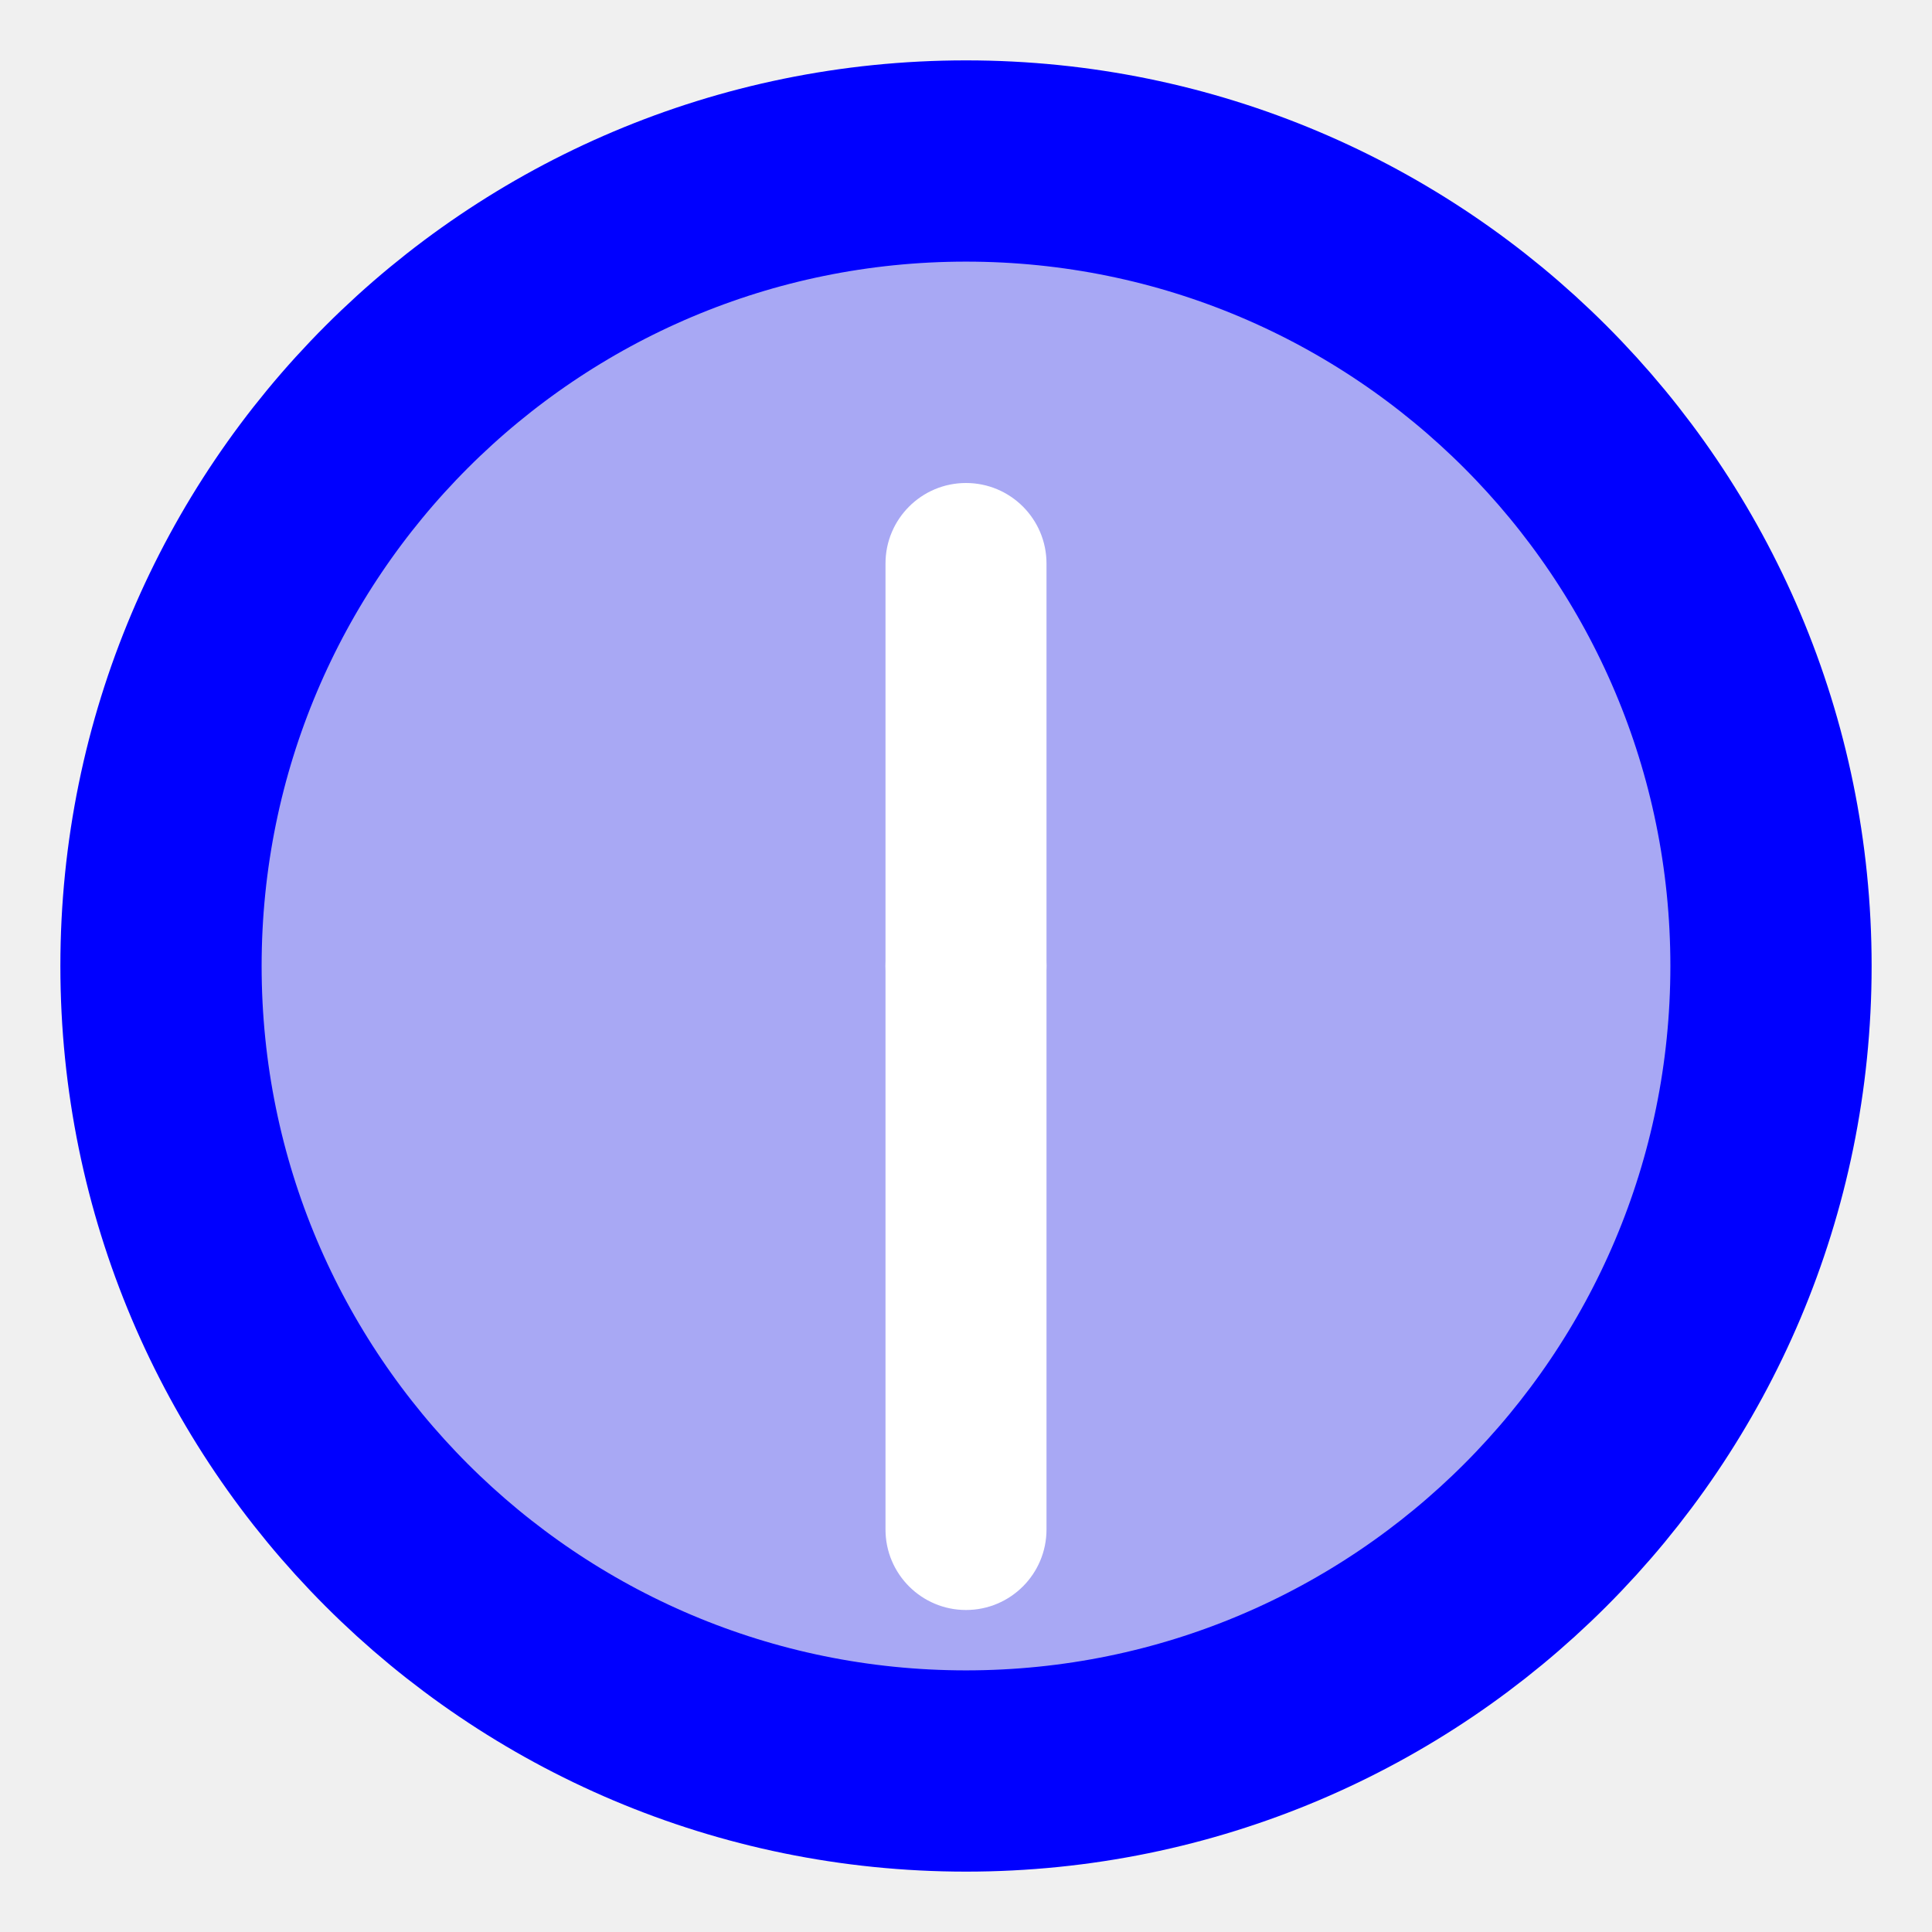
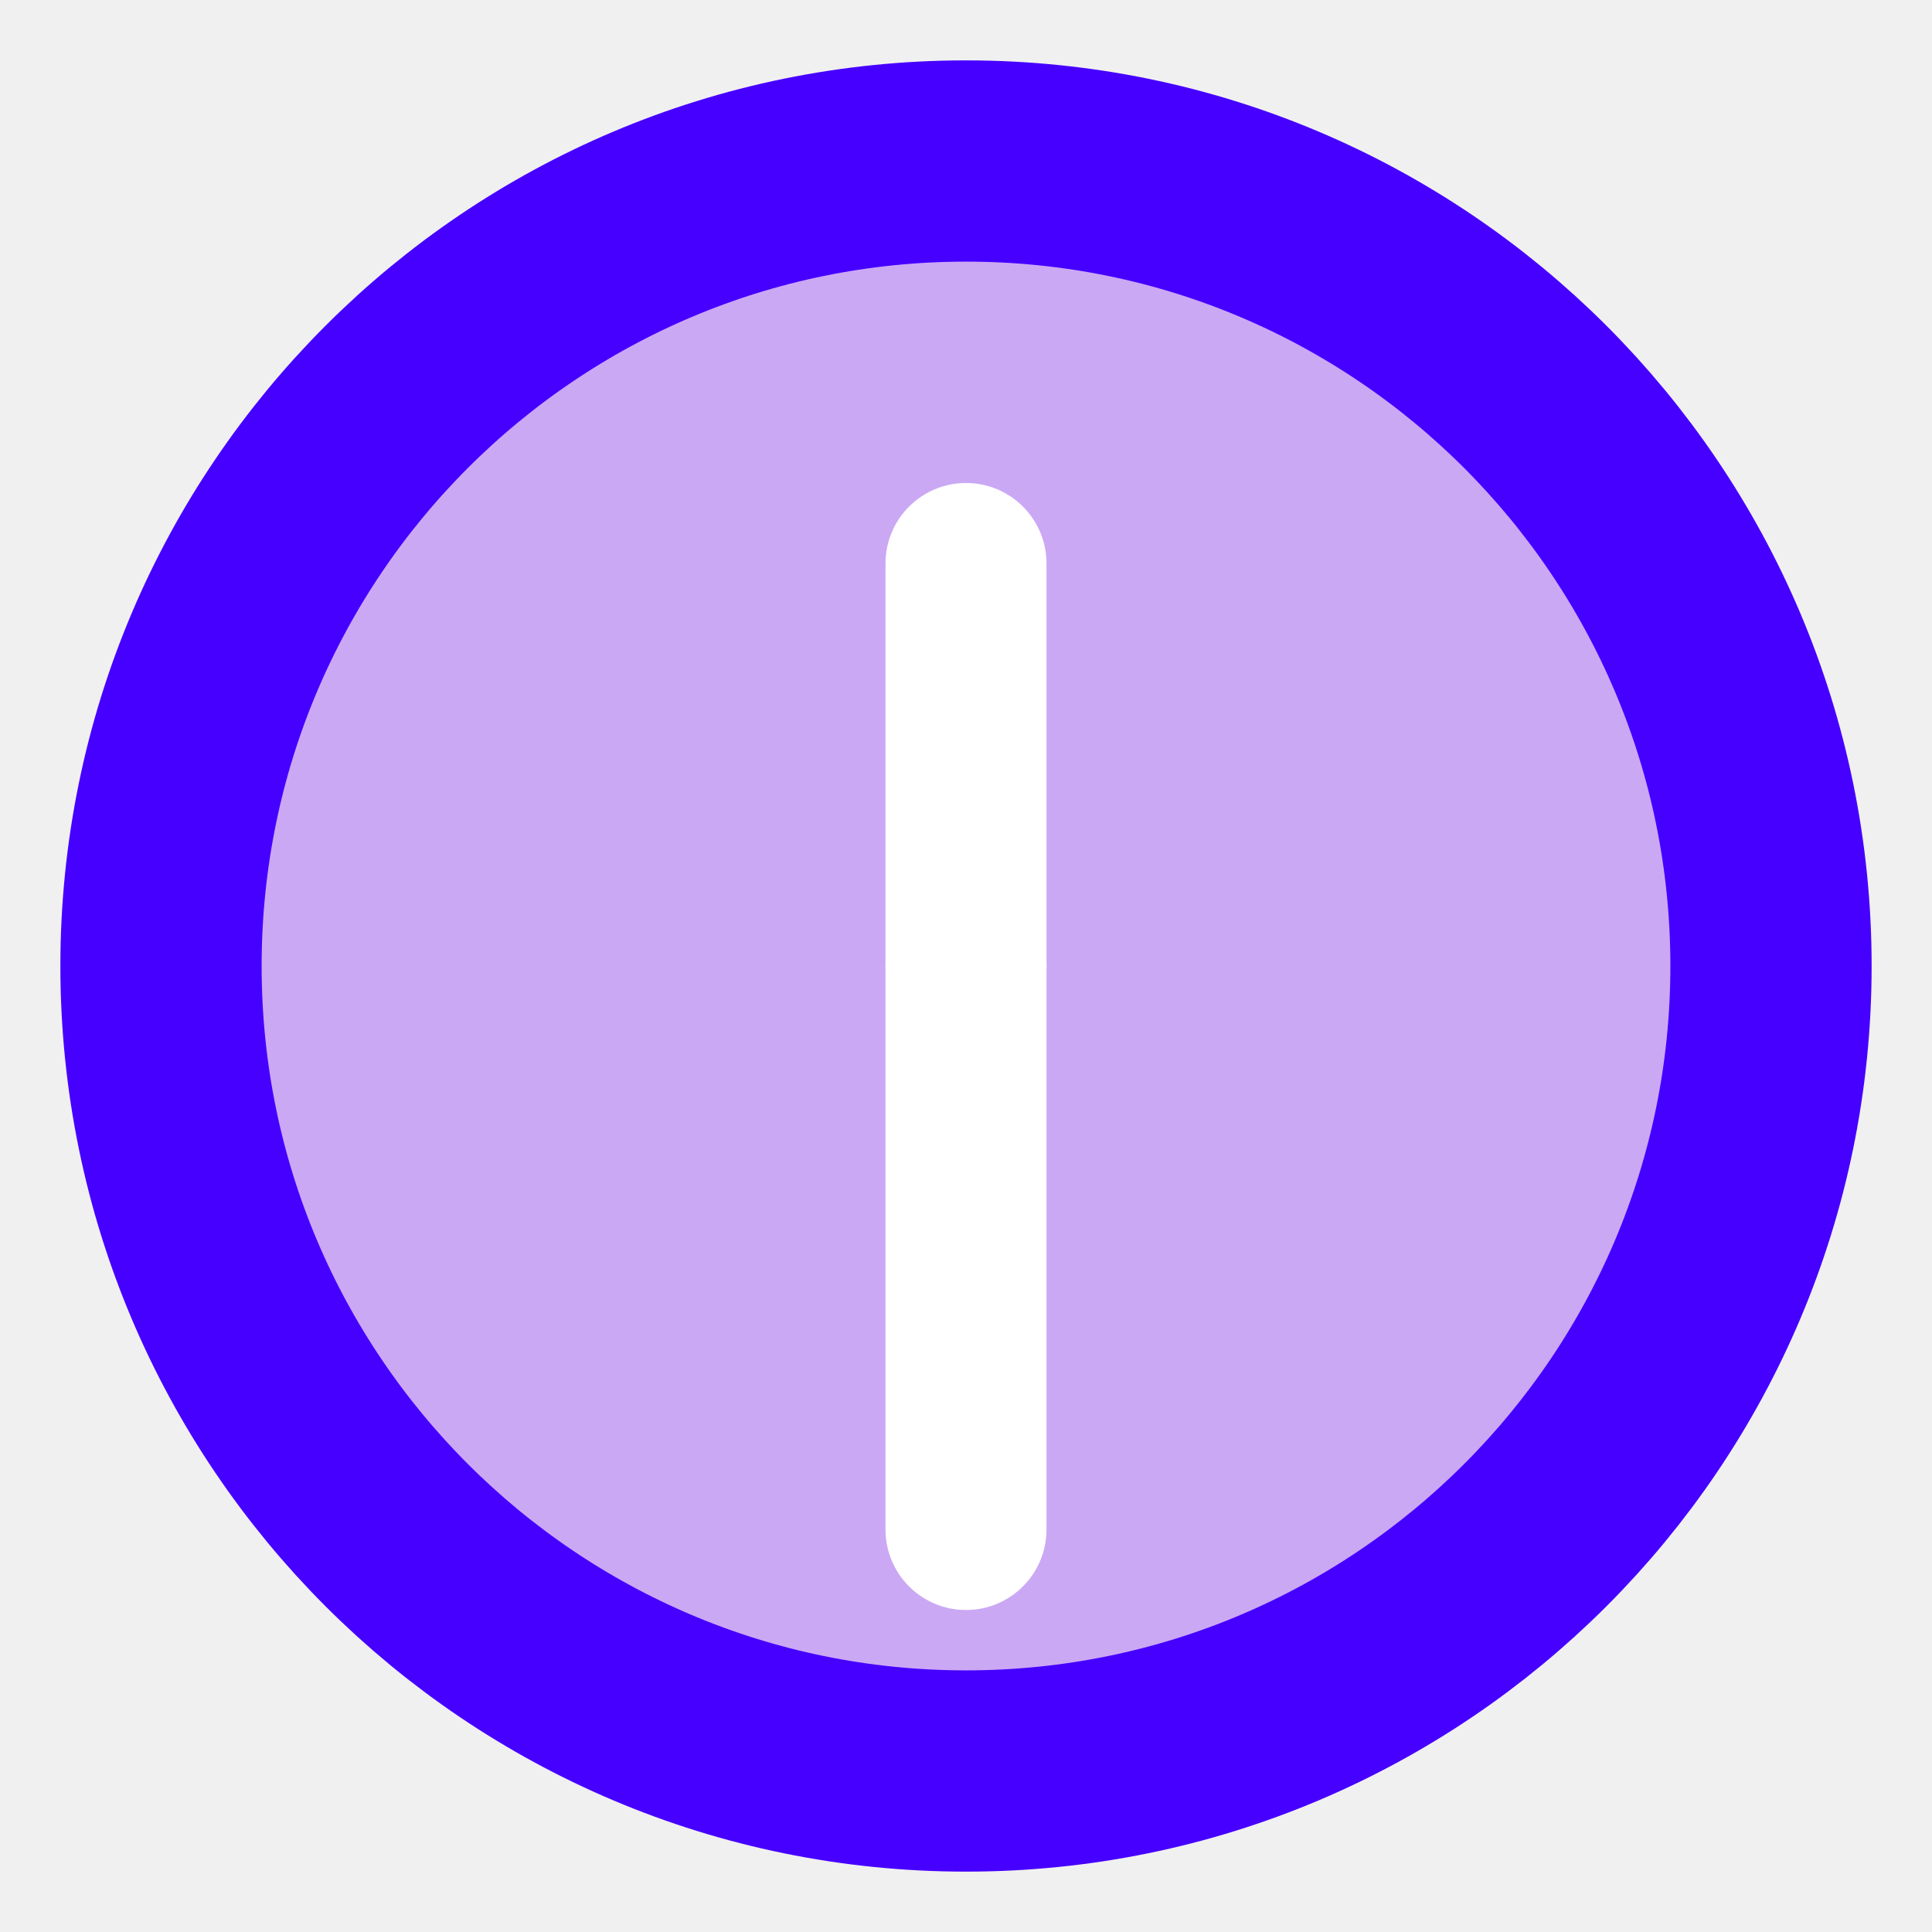
<svg xmlns="http://www.w3.org/2000/svg" width="100%" height="100%" viewBox="0 0 24 24">
  <g id="circle">
-     <path d="M12 22c5.523 0 10-4.477 10-10S17.523 2 12 2 2 6.477 2 12s4.477 10 10 10z" stroke="blue" stroke-width="2.5" fill="blue" fill-opacity=".3" />
+     <path d="M12 22c5.523 0 10-4.477 10-10S17.523 2 12 2 2 6.477 2 12s4.477 10 10 10z" stroke="#4600FF" stroke-width="2.5" fill="#7600FF" fill-opacity=".3" />
  </g>
  <rect width="2" height="7" x="11" y="6" fill="#ffffff" rx="1">
    <animateTransform attributeName="transform" dur="12s" repeatCount="indefinite" type="rotate" values="0 12 12;360 12 12" />
  </rect>
  <rect width="2" height="9" x="11" y="11" fill="#ffffff" rx="1">
    <animateTransform attributeName="transform" dur="0.75s" repeatCount="indefinite" type="rotate" values="0 12 12;360 12 12" />
  </rect>
</svg>
